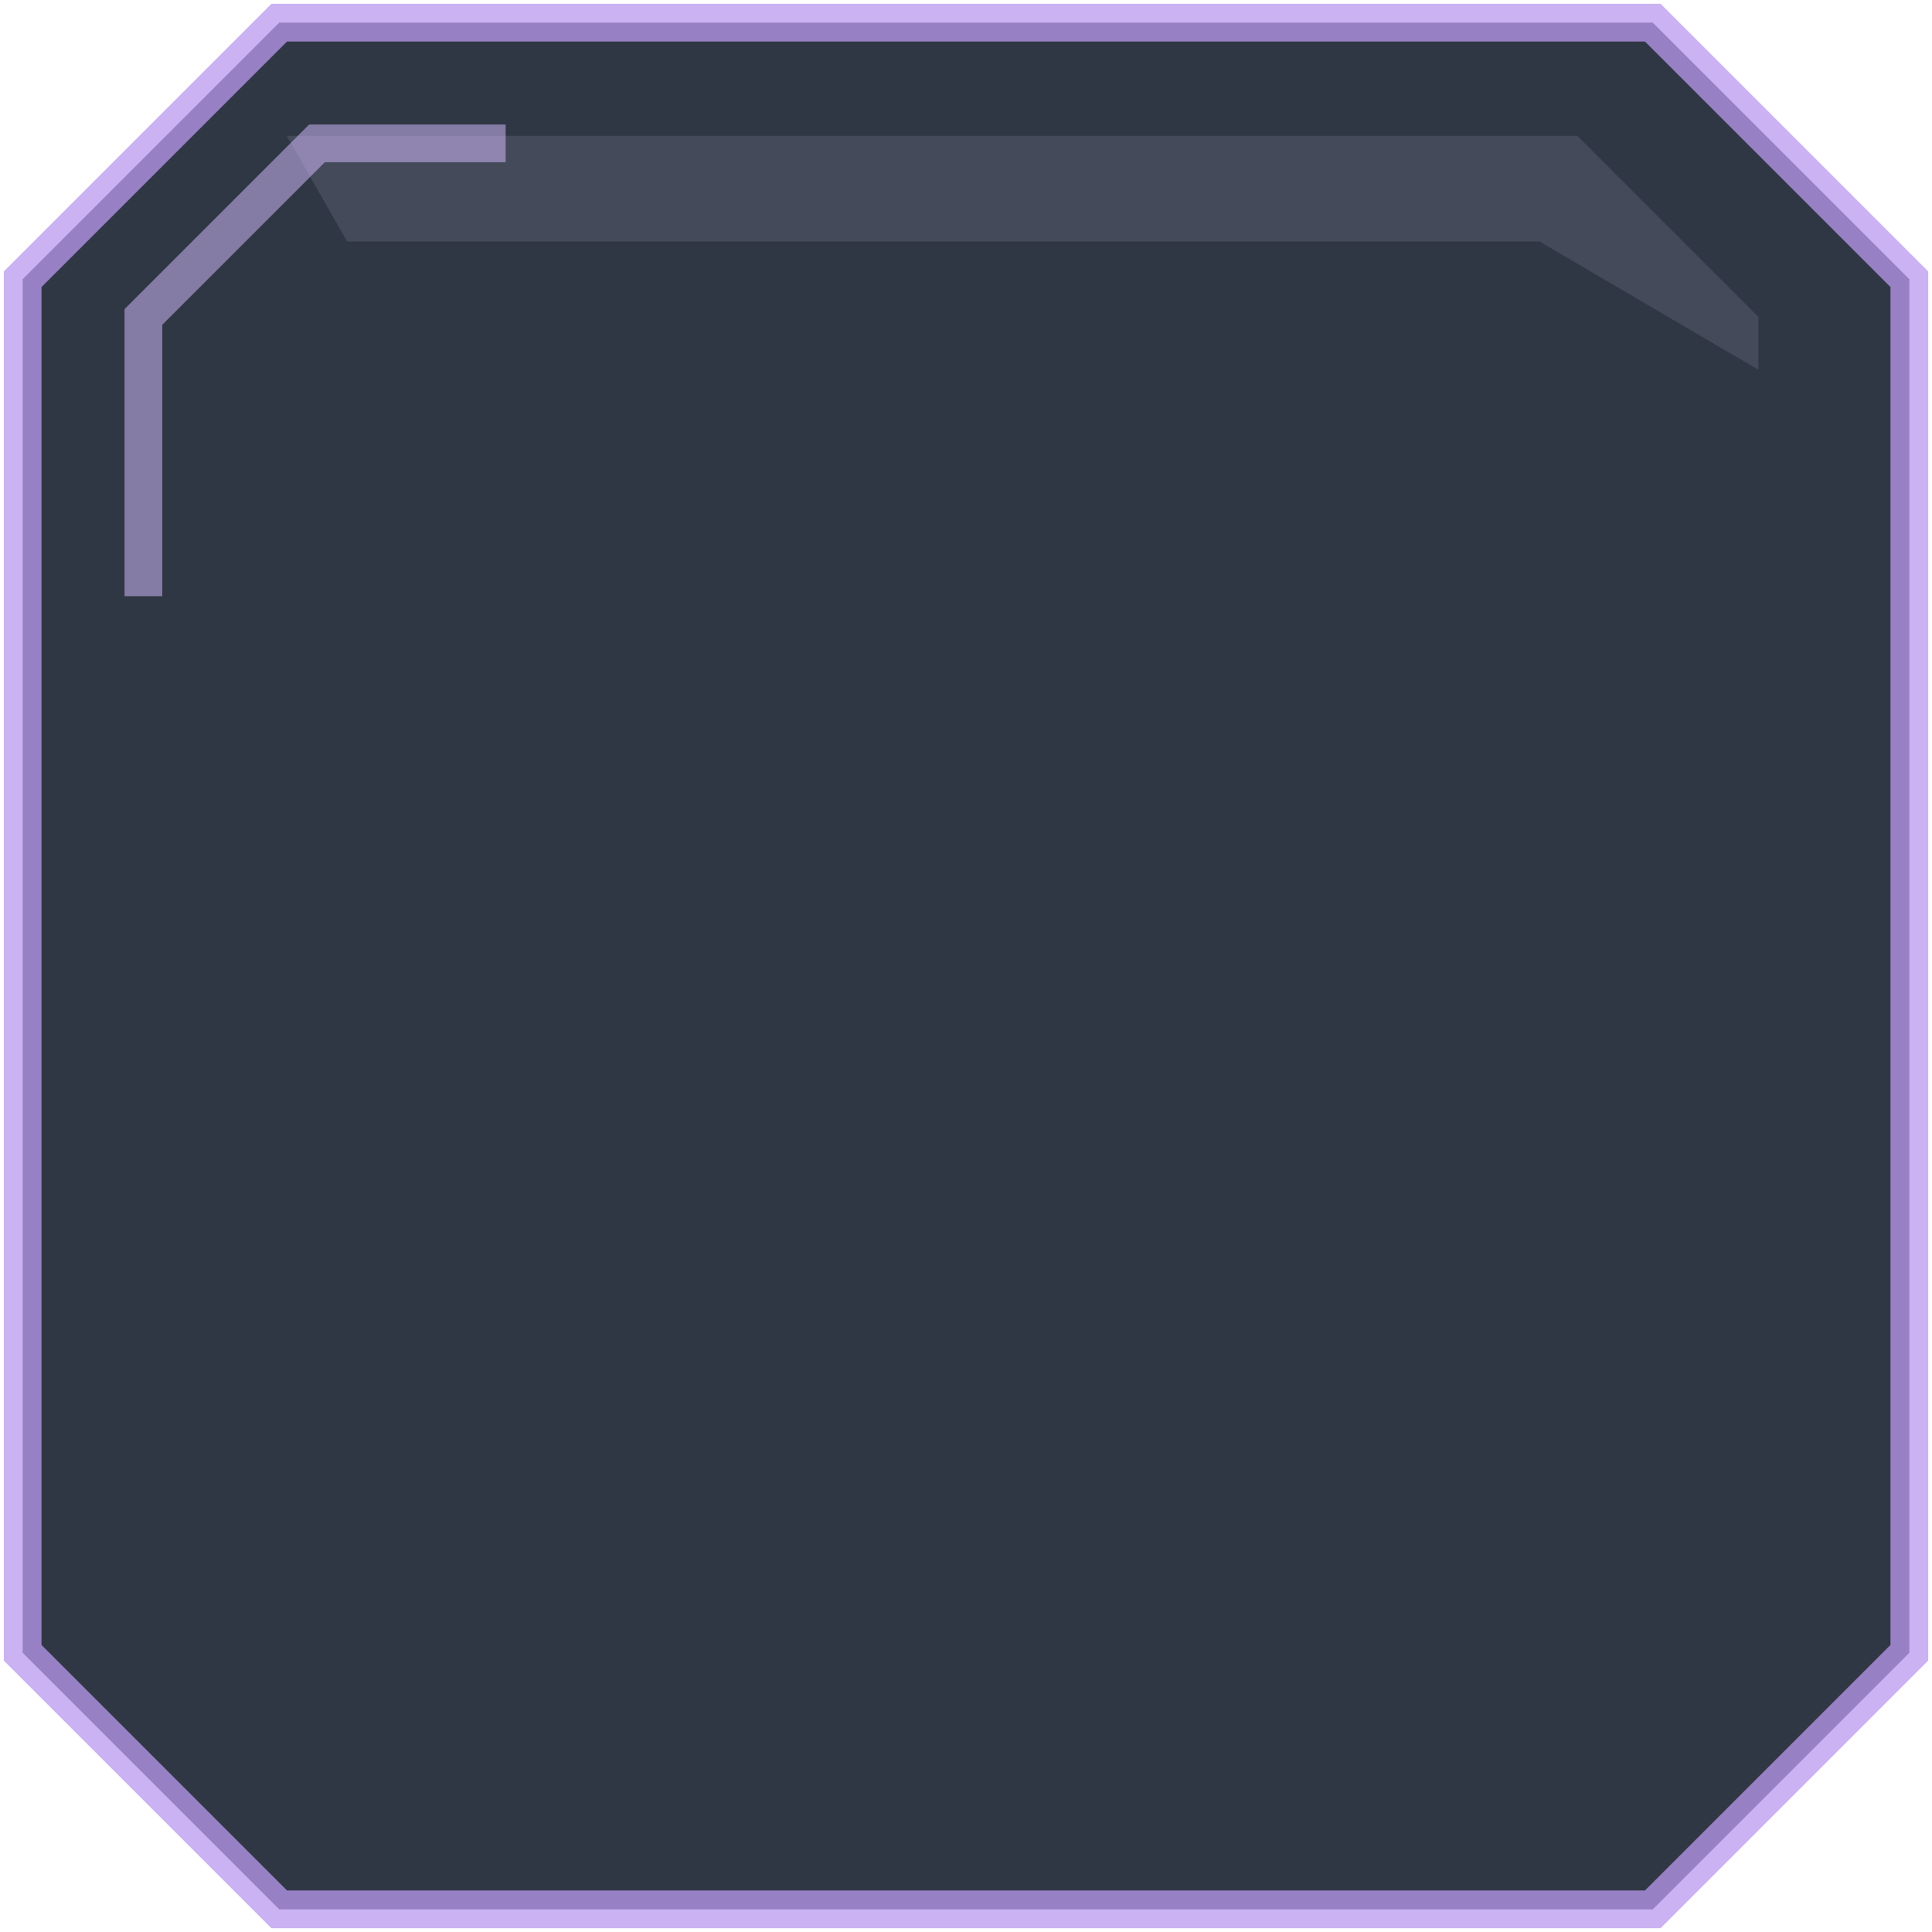
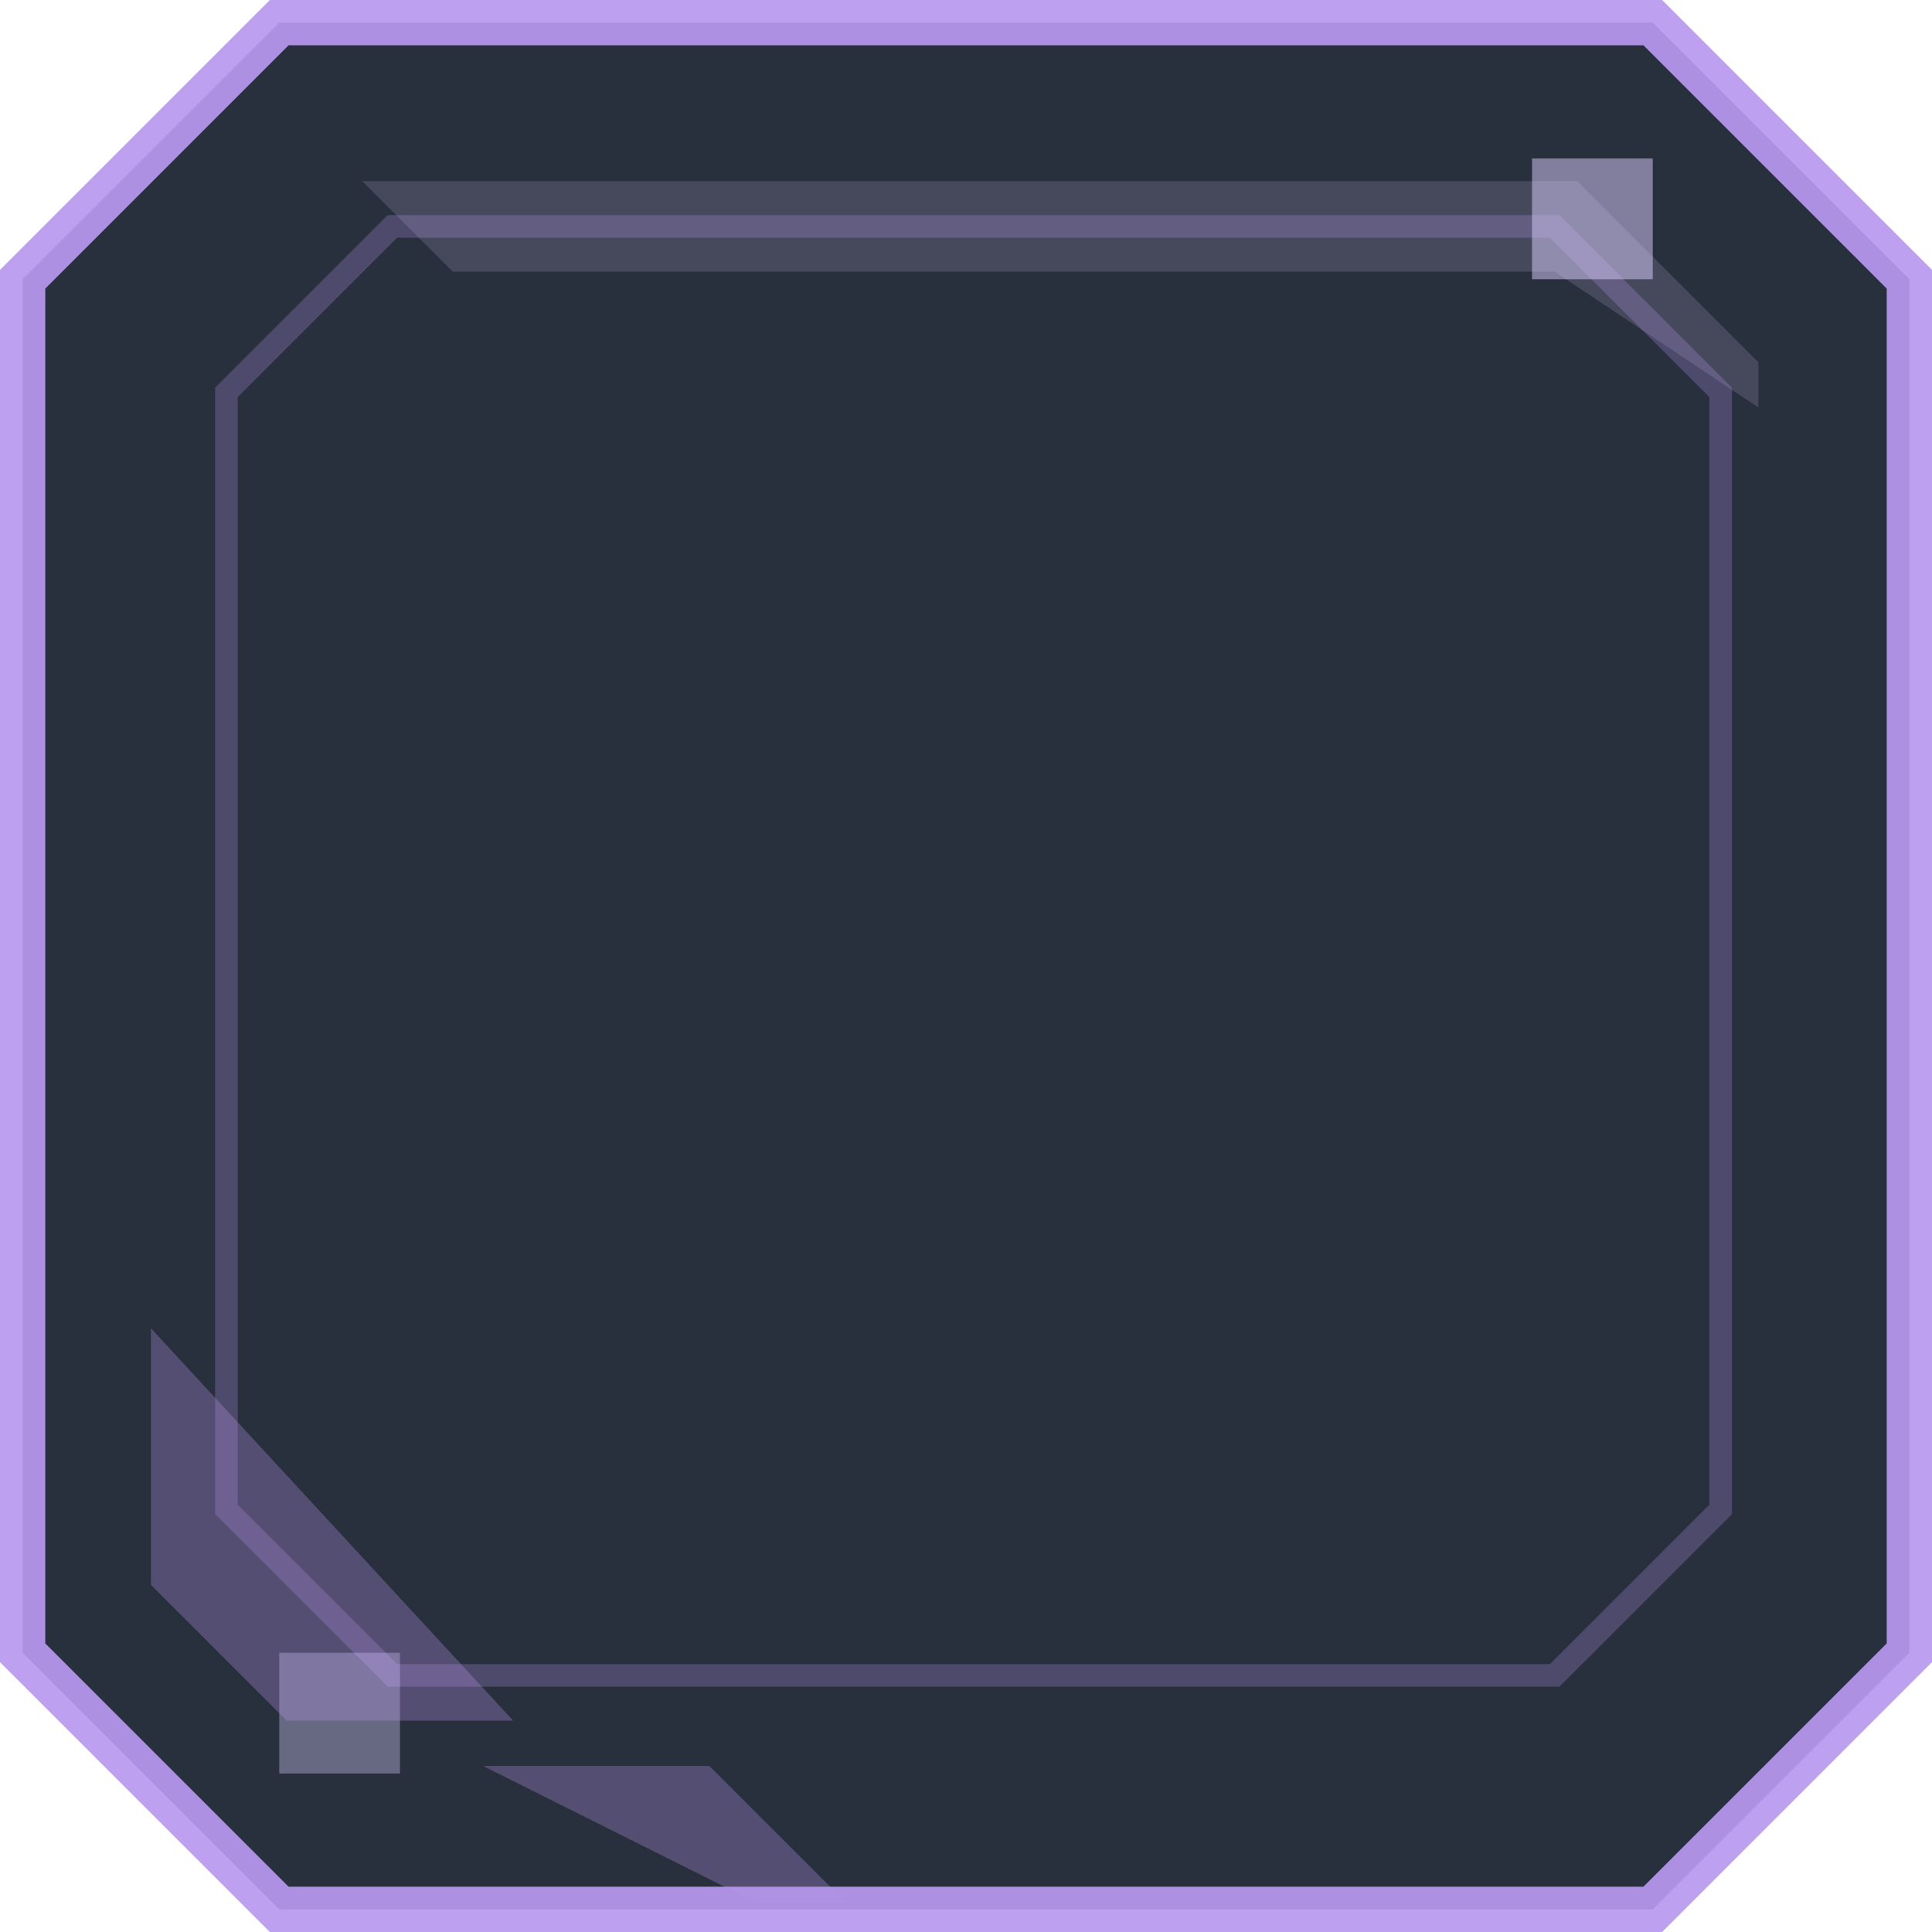
<svg xmlns="http://www.w3.org/2000/svg" viewBox="0 0 256 256">
-   <path d="M37 3H219l34 34v182l-34 34H37L3 219V37Z" fill="#0C1424" fill-opacity=".85" />
-   <path d="M37 3H219l34 34v182l-34 34H37L3 219V37Z" fill="none" stroke="#B998EF" stroke-opacity=".75" stroke-width="5" />
-   <path d="M38 18h171l24 24v7L204 32H46Z" fill="#DDD0FF" fill-opacity=".12" />
-   <path d="M19 79V42l23-23h25" fill="none" stroke="#D4BCFF" stroke-opacity=".52" stroke-width="5" />
+   <path d="M37 3H219l34 34v182l-34 34H37L3 219V37Z" fill="#0C1424" fill-opacity=".88" />
+   <path d="M37 3H219l34 34v182l-34 34H37L3 219V37Z" fill="none" stroke="#B998EF" stroke-opacity=".92" stroke-width="6" />
+   <path d="M48 24H209l24 24v6L206 36H60Z" fill="#DDD0FF" fill-opacity=".16" />
+   <path d="M52 30H206l22 22v148l-22 22H52L30 200V52Z" fill="none" stroke="#B998EF" stroke-opacity=".26" stroke-width="3" />
+   <path d="M203 21h16v16h-16Z" fill="#DDD0FF" fill-opacity=".5" />
+   <path d="M37 219h16v16H37Z" fill="#DDD0FF" fill-opacity=".35" />
+   <path d="M20 176v34l18 18h30l-48-52Zm44 58h30l18 18h-12l-36-18Z" fill="#B998EF" fill-opacity=".3" />
</svg>
